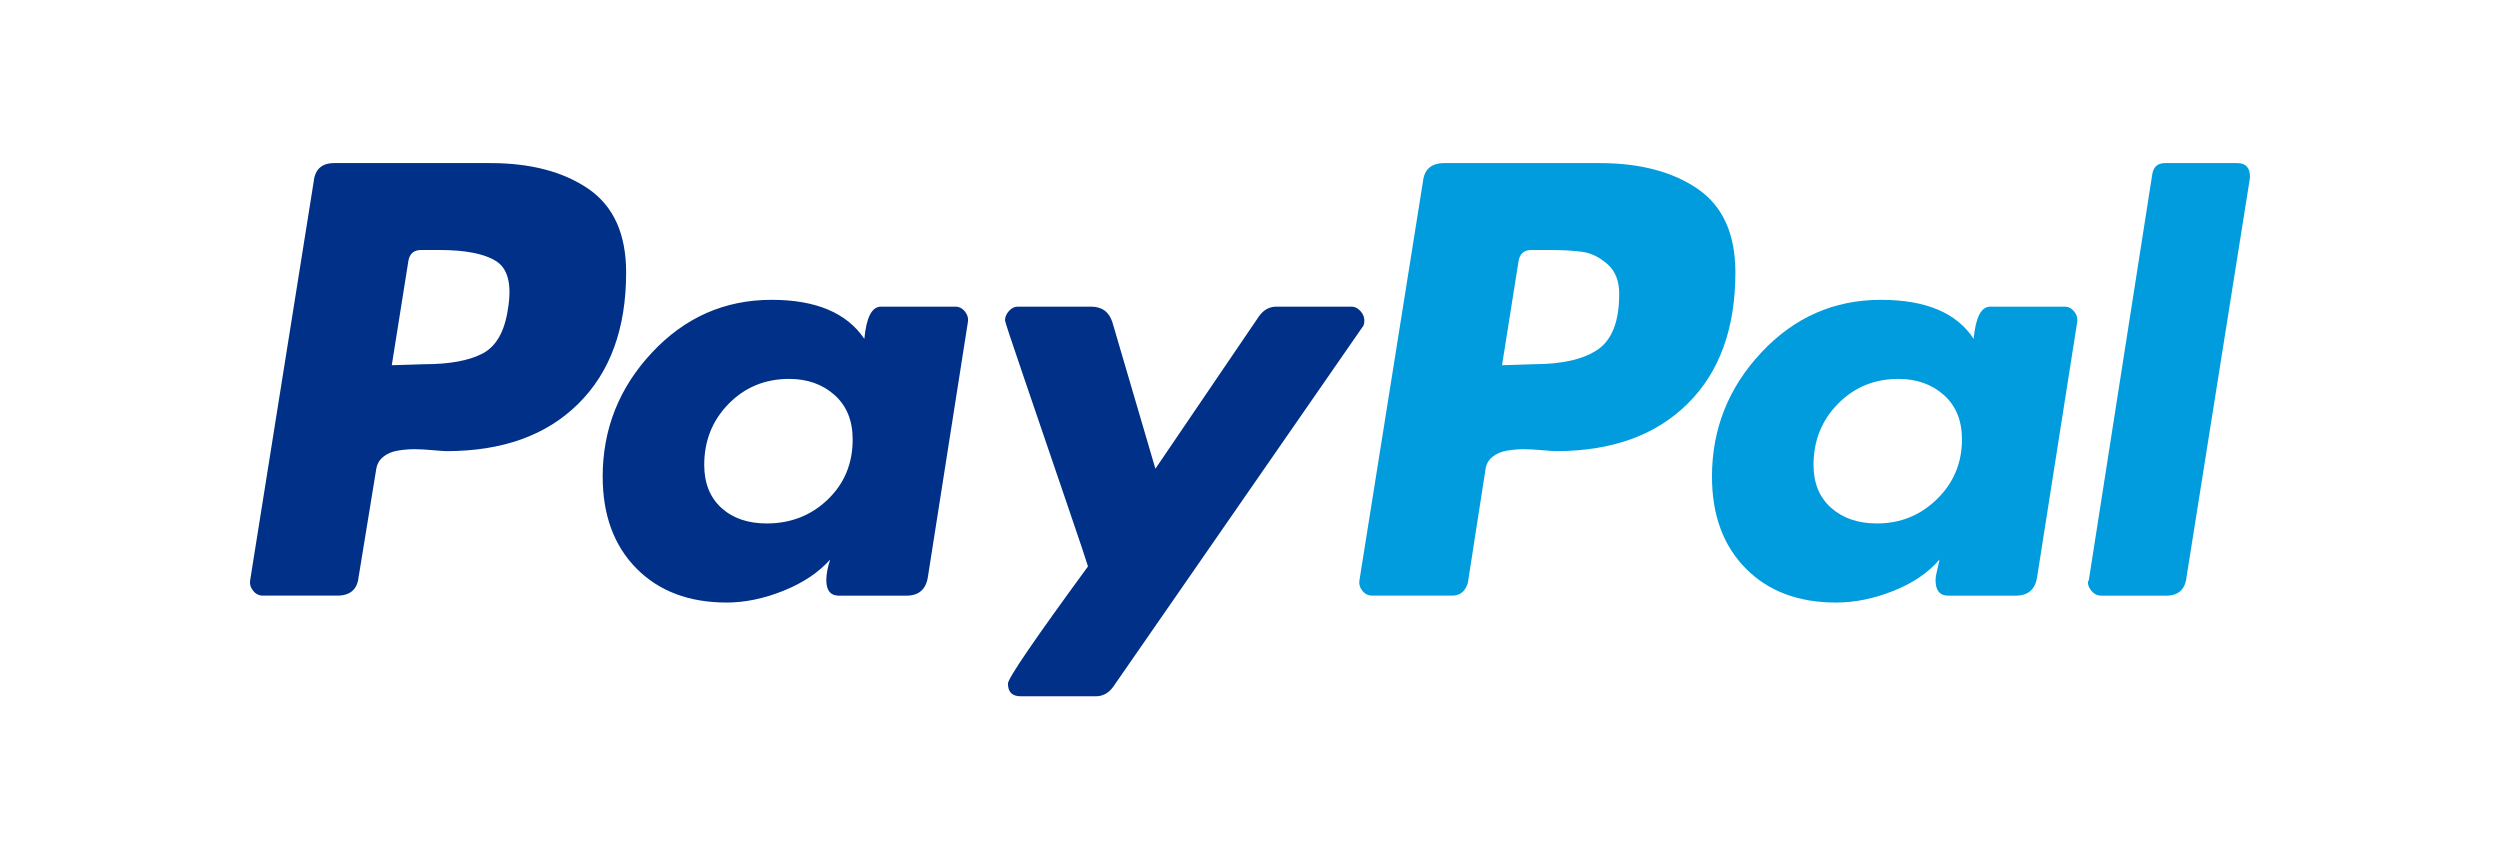
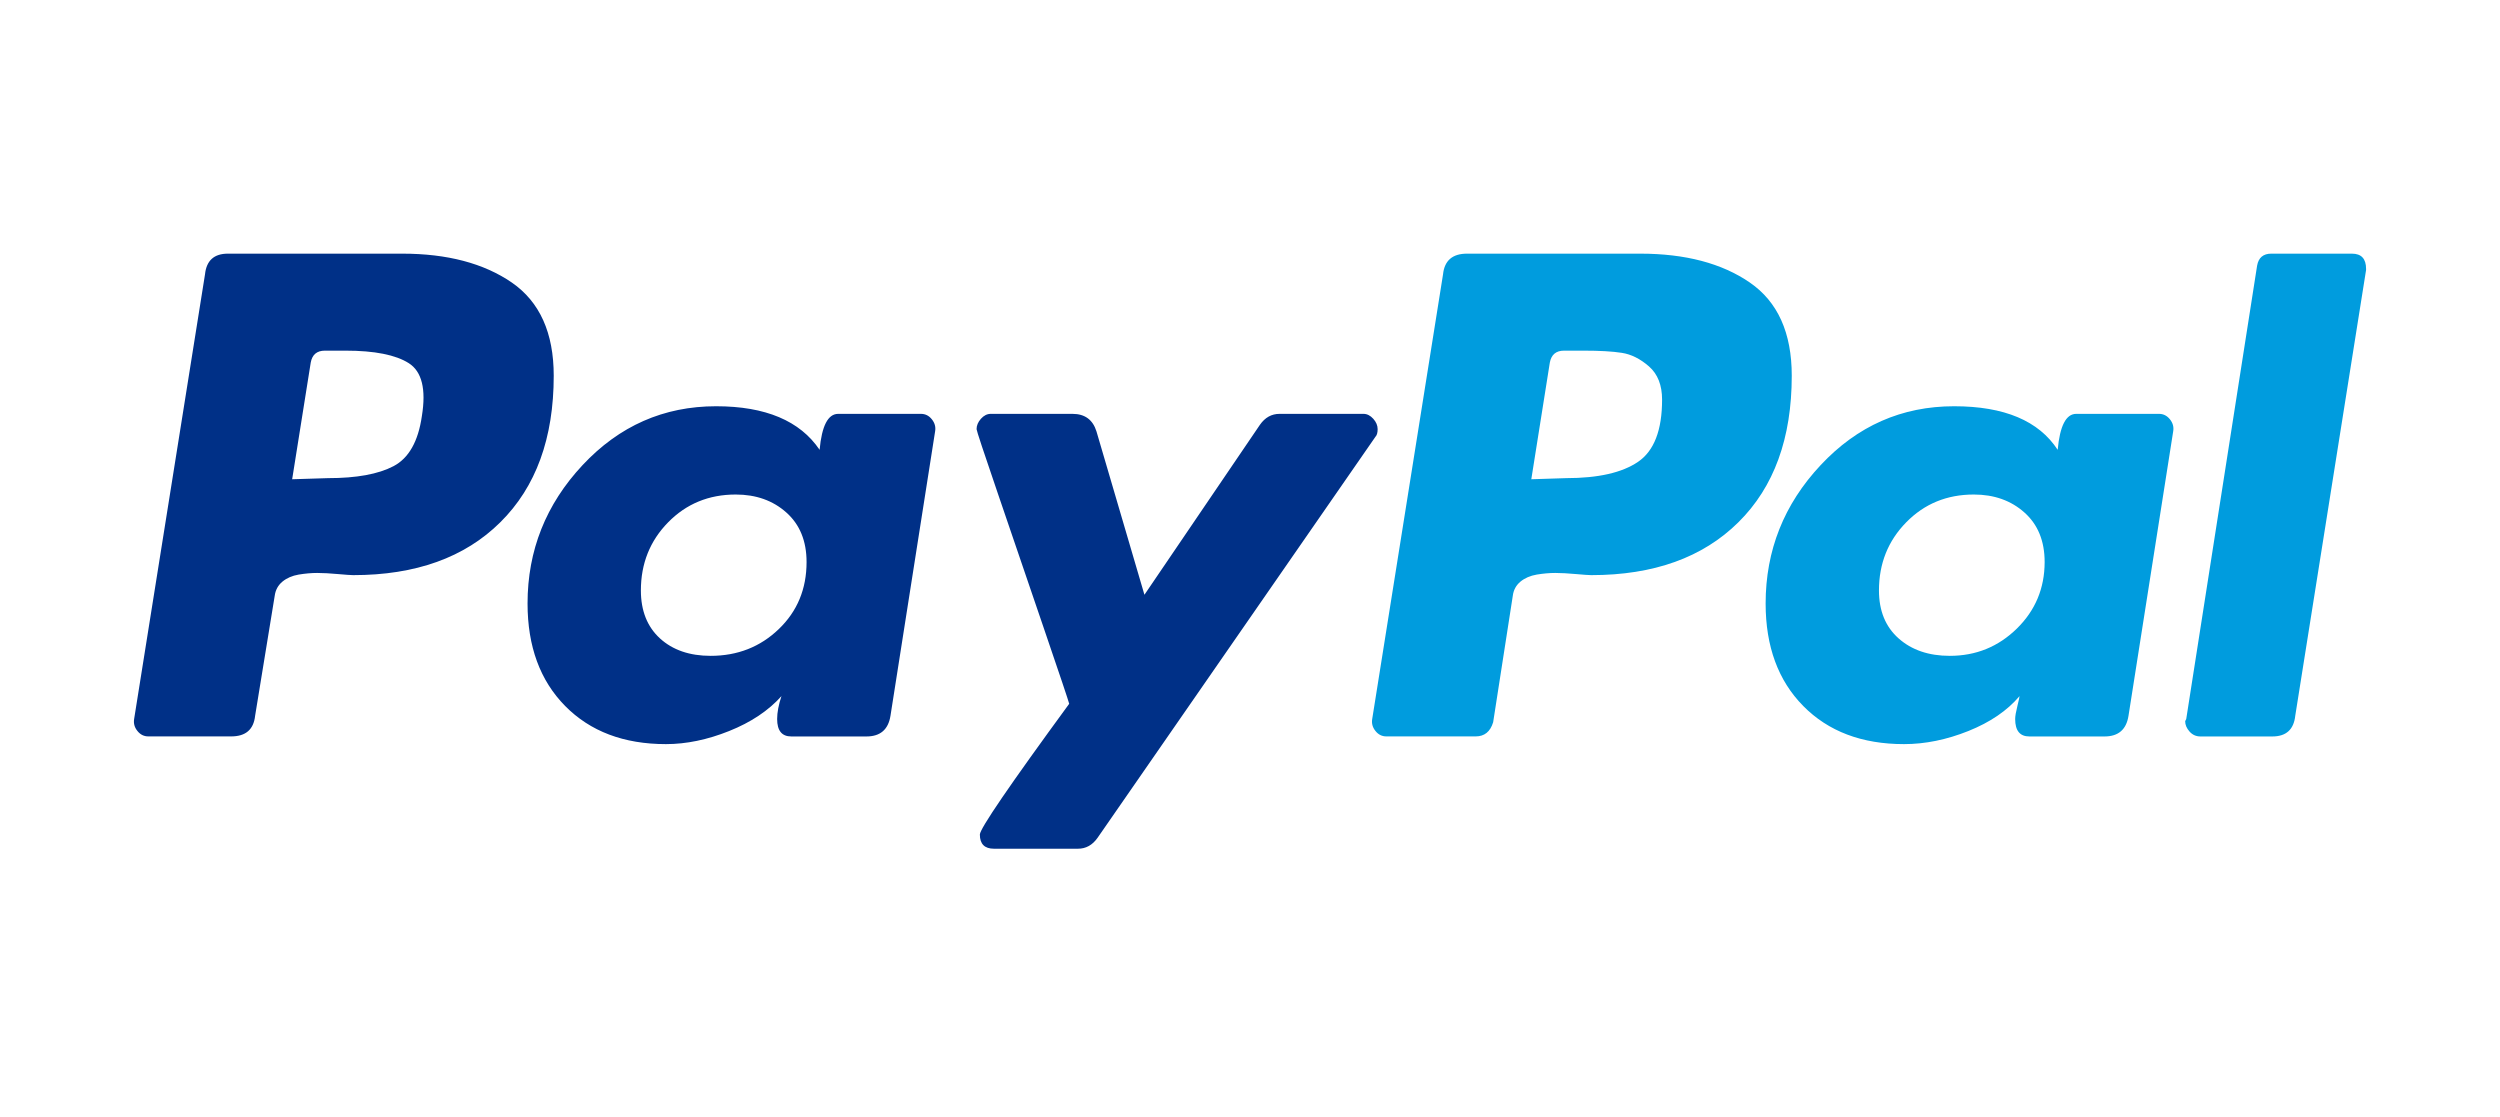
- <svg xmlns="http://www.w3.org/2000/svg" width="320" height="110" viewBox="0 0 70 24" fill="none">
-   <g id="brand-artwork" transform="translate(7 4.5355) scale(1.2727) translate(-566.9998 -178)">
-     <path fill-rule="evenodd" clip-rule="evenodd" d="M574.448 178.569C573.896 178.19 573.177 178 572.289 178H568.852C568.58 178 568.429 178.136 568.401 178.408L567.004 187.173C566.99 187.259 567.011 187.338 567.069 187.409C567.126 187.481 567.198 187.516 567.284 187.516H568.916C569.203 187.516 569.36 187.381 569.389 187.108L569.775 184.745C569.79 184.631 569.84 184.538 569.926 184.466C570.012 184.395 570.119 184.348 570.248 184.326C570.377 184.305 570.499 184.294 570.613 184.294C570.728 184.294 570.864 184.302 571.022 184.316C571.179 184.33 571.279 184.337 571.322 184.337C572.554 184.337 573.521 183.99 574.222 183.295C574.924 182.601 575.275 181.638 575.275 180.406C575.275 179.561 574.999 178.949 574.448 178.569V178.569ZM572.676 181.201C572.604 181.702 572.418 182.031 572.117 182.189C571.816 182.347 571.387 182.425 570.828 182.425L570.119 182.447L570.485 180.148C570.513 179.991 570.606 179.912 570.764 179.912H571.172C571.745 179.912 572.16 179.995 572.418 180.159C572.676 180.324 572.762 180.671 572.676 181.201ZM591.516 181.459C591.516 181.387 591.487 181.319 591.43 181.255C591.372 181.191 591.308 181.158 591.237 181.158H589.582C589.425 181.158 589.296 181.23 589.196 181.373L586.919 184.724L585.973 181.502C585.901 181.273 585.744 181.158 585.501 181.158H583.889C583.818 181.158 583.753 181.191 583.696 181.255C583.639 181.319 583.61 181.388 583.61 181.459C583.61 181.488 583.75 181.91 584.029 182.726C584.308 183.543 584.609 184.424 584.931 185.369C585.254 186.314 585.422 186.816 585.436 186.873C584.262 188.477 583.675 189.336 583.675 189.45C583.675 189.637 583.768 189.73 583.954 189.73H585.608C585.766 189.73 585.894 189.658 585.995 189.515L591.473 181.609C591.501 181.581 591.516 181.531 591.516 181.459ZM580.882 181.158H582.514C582.6 181.158 582.672 181.194 582.729 181.266C582.786 181.337 582.808 181.416 582.793 181.502L581.913 187.109C581.87 187.381 581.712 187.517 581.44 187.517H579.958C579.772 187.517 579.679 187.403 579.679 187.173C579.679 187.045 579.707 186.894 579.764 186.722C579.507 187.009 579.163 187.238 578.733 187.41C578.304 187.582 577.888 187.668 577.487 187.668C576.657 187.668 575.994 187.417 575.5 186.916C575.006 186.415 574.759 185.742 574.759 184.896C574.759 183.851 575.121 182.941 575.844 182.168C576.567 181.395 577.444 181.008 578.476 181.008C579.449 181.008 580.13 181.295 580.516 181.867C580.559 181.395 580.681 181.158 580.882 181.158ZM578.368 185.928C578.898 185.928 579.346 185.752 579.711 185.401C580.076 185.051 580.259 184.61 580.259 184.08C580.259 183.665 580.126 183.339 579.861 183.103C579.596 182.866 579.263 182.748 578.862 182.748C578.332 182.748 577.888 182.931 577.53 183.296C577.172 183.661 576.993 184.109 576.993 184.639C576.993 185.04 577.119 185.355 577.369 185.584C577.62 185.813 577.953 185.928 578.368 185.928Z" fill="#003087" />
-     <path fill-rule="evenodd" clip-rule="evenodd" d="M596.693 178C597.581 178 598.301 178.19 598.852 178.569V178.569C599.404 178.949 599.679 179.561 599.679 180.406C599.679 181.638 599.329 182.601 598.627 183.295C597.925 183.99 596.958 184.337 595.727 184.337C595.684 184.337 595.583 184.33 595.426 184.316C595.268 184.302 595.132 184.294 595.018 184.294C594.903 184.294 594.781 184.305 594.653 184.326C594.524 184.348 594.416 184.395 594.33 184.466C594.244 184.538 594.194 184.631 594.18 184.745L593.793 187.237C593.736 187.424 593.621 187.516 593.449 187.516H591.688C591.602 187.516 591.53 187.481 591.473 187.409C591.416 187.338 591.394 187.259 591.409 187.173L592.805 178.408C592.833 178.136 592.991 178 593.278 178H596.693ZM595.233 182.425C595.863 182.425 596.335 182.318 596.65 182.103C596.965 181.888 597.123 181.48 597.123 180.878C597.123 180.592 597.037 180.374 596.865 180.223C596.693 180.073 596.514 179.983 596.328 179.955C596.142 179.926 595.891 179.912 595.576 179.912H595.19C595.032 179.912 594.939 179.991 594.91 180.148L594.545 182.447L595.233 182.425ZM610.721 178H609.131C608.973 178 608.88 178.079 608.852 178.236L607.455 187.173L607.434 187.216C607.434 187.288 607.463 187.356 607.52 187.42C607.577 187.485 607.649 187.517 607.735 187.517H609.153C609.424 187.517 609.575 187.381 609.604 187.109L611 178.322V178.301C611 178.1 610.907 178 610.721 178V178ZM606.919 181.158H605.286C605.086 181.158 604.964 181.395 604.921 181.867C604.548 181.295 603.869 181.008 602.88 181.008C601.849 181.008 600.972 181.395 600.249 182.168C599.525 182.941 599.164 183.851 599.164 184.896C599.164 185.742 599.411 186.415 599.905 186.916C600.399 187.417 601.061 187.668 601.892 187.668C602.308 187.668 602.73 187.582 603.16 187.41C603.589 187.238 603.926 187.009 604.169 186.722C604.169 186.737 604.155 186.801 604.127 186.916C604.098 187.03 604.083 187.117 604.083 187.173C604.083 187.403 604.176 187.517 604.363 187.517H605.845C606.117 187.517 606.275 187.381 606.317 187.109L607.198 181.502C607.213 181.416 607.191 181.337 607.134 181.266C607.076 181.194 607.005 181.158 606.919 181.158ZM604.116 185.391C603.75 185.749 603.31 185.928 602.794 185.928C602.379 185.928 602.043 185.813 601.785 185.584C601.527 185.355 601.398 185.04 601.398 184.639C601.398 184.109 601.577 183.661 601.935 183.296C602.293 182.931 602.737 182.748 603.267 182.748C603.668 182.748 604.001 182.866 604.266 183.103C604.531 183.339 604.664 183.665 604.664 184.08C604.663 184.596 604.481 185.033 604.116 185.391Z" fill="#009CDE" />
+ <svg xmlns="http://www.w3.org/2000/svg" width="56" height="25" viewBox="0 0 56 25" fill="none">
+   <g transform="translate(-4.9545 -5.6818) scale(1.136364)">
+     <g transform="translate(-480 -168)">
+       <path fill-rule="evenodd" clip-rule="evenodd" d="M494.448 178.569C493.896 178.19 493.177 178 492.289 178H488.852C488.58 178 488.429 178.136 488.401 178.408L487.004 187.173C486.99 187.259 487.011 187.338 487.069 187.409C487.126 187.481 487.198 187.516 487.284 187.516H488.916C489.203 187.516 489.36 187.381 489.389 187.108L489.775 184.745C489.79 184.631 489.84 184.538 489.926 184.466C490.012 184.395 490.119 184.348 490.248 184.326C490.377 184.305 490.499 184.294 490.613 184.294C490.728 184.294 490.864 184.302 491.022 184.316C491.179 184.33 491.279 184.337 491.322 184.337C492.554 184.337 493.521 183.99 494.222 183.295C494.924 182.601 495.275 181.638 495.275 180.406C495.275 179.561 494.999 178.949 494.448 178.569V178.569ZM492.676 181.201C492.604 181.702 492.418 182.031 492.117 182.189C491.816 182.347 491.387 182.425 490.828 182.425L490.119 182.447L490.485 180.148C490.513 179.991 490.606 179.912 490.764 179.912H491.172C491.745 179.912 492.16 179.995 492.418 180.159C492.676 180.324 492.762 180.671 492.676 181.201ZM511.516 181.459C511.516 181.387 511.487 181.319 511.43 181.255C511.372 181.191 511.308 181.158 511.237 181.158H509.582C509.425 181.158 509.296 181.23 509.196 181.373L506.919 184.724L505.973 181.502C505.901 181.273 505.744 181.158 505.501 181.158H503.889C503.818 181.158 503.753 181.191 503.696 181.255C503.639 181.319 503.61 181.388 503.61 181.459C503.61 181.488 503.75 181.91 504.029 182.726C504.308 183.543 504.609 184.424 504.931 185.369C505.254 186.314 505.422 186.816 505.436 186.873C504.262 188.477 503.675 189.336 503.675 189.45C503.675 189.637 503.768 189.73 503.954 189.73H505.608C505.766 189.73 505.894 189.658 505.995 189.515L511.473 181.609C511.501 181.581 511.516 181.531 511.516 181.459ZM500.882 181.158H502.514C502.6 181.158 502.672 181.194 502.729 181.266C502.786 181.337 502.808 181.416 502.793 181.502L501.913 187.109C501.87 187.381 501.712 187.517 501.44 187.517H499.958C499.772 187.517 499.679 187.403 499.679 187.173C499.679 187.045 499.707 186.894 499.764 186.722C499.507 187.009 499.163 187.238 498.733 187.41C498.304 187.582 497.888 187.668 497.487 187.668C496.657 187.668 495.994 187.417 495.5 186.916C495.006 186.415 494.759 185.742 494.759 184.896C494.759 183.851 495.121 182.941 495.844 182.168C496.567 181.395 497.444 181.008 498.476 181.008C499.449 181.008 500.13 181.295 500.516 181.867C500.559 181.395 500.681 181.158 500.882 181.158ZM498.368 185.928C498.898 185.928 499.346 185.752 499.711 185.401C500.076 185.051 500.259 184.61 500.259 184.08C500.259 183.665 500.126 183.339 499.861 183.103C499.596 182.866 499.263 182.748 498.862 182.748C498.332 182.748 497.888 182.931 497.53 183.296C497.172 183.661 496.993 184.109 496.993 184.639C496.993 185.04 497.119 185.355 497.369 185.584C497.62 185.813 497.953 185.928 498.368 185.928Z" fill="#003087" />
+       <path fill-rule="evenodd" clip-rule="evenodd" d="M516.693 178C517.581 178 518.301 178.19 518.852 178.569V178.569C519.404 178.949 519.679 179.561 519.679 180.406C519.679 181.638 519.329 182.601 518.627 183.295C517.925 183.99 516.958 184.337 515.727 184.337C515.684 184.337 515.583 184.33 515.426 184.316C515.268 184.302 515.132 184.294 515.018 184.294C514.903 184.294 514.781 184.305 514.653 184.326C514.524 184.348 514.416 184.395 514.33 184.466C514.244 184.538 514.194 184.631 514.18 184.745L513.793 187.237C513.736 187.424 513.621 187.516 513.449 187.516H511.688C511.602 187.516 511.53 187.481 511.473 187.409C511.416 187.338 511.394 187.259 511.409 187.173L512.805 178.408C512.833 178.136 512.991 178 513.278 178H516.693ZM515.233 182.425C515.863 182.425 516.335 182.318 516.65 182.103C516.965 181.888 517.123 181.48 517.123 180.878C517.123 180.592 517.037 180.374 516.865 180.223C516.693 180.073 516.514 179.983 516.328 179.955C516.142 179.926 515.891 179.912 515.576 179.912H515.19C515.032 179.912 514.939 179.991 514.91 180.148L514.545 182.447L515.233 182.425ZM530.721 178H529.131C528.973 178 528.88 178.079 528.852 178.236L527.455 187.173L527.434 187.216C527.434 187.288 527.463 187.356 527.52 187.42C527.577 187.485 527.649 187.517 527.735 187.517H529.153C529.424 187.517 529.575 187.381 529.604 187.109L531 178.322V178.301C531 178.1 530.907 178 530.721 178V178ZM526.919 181.158H525.286C525.086 181.158 524.964 181.395 524.921 181.867C524.548 181.295 523.869 181.008 522.88 181.008C521.849 181.008 520.972 181.395 520.249 182.168C519.525 182.941 519.164 183.851 519.164 184.896C519.164 185.742 519.411 186.415 519.905 186.916C520.399 187.417 521.061 187.668 521.892 187.668C522.308 187.668 522.73 187.582 523.16 187.41C523.589 187.238 523.926 187.009 524.169 186.722C524.169 186.737 524.155 186.801 524.127 186.916C524.098 187.03 524.083 187.117 524.083 187.173C524.083 187.403 524.176 187.517 524.363 187.517H525.845C526.117 187.517 526.275 187.381 526.317 187.109L527.198 181.502C527.213 181.416 527.191 181.337 527.134 181.266C527.076 181.194 527.005 181.158 526.919 181.158ZM524.116 185.391C523.75 185.749 523.31 185.928 522.794 185.928C522.379 185.928 522.043 185.813 521.785 185.584C521.527 185.355 521.398 185.04 521.398 184.639C521.398 184.109 521.577 183.661 521.935 183.296C522.293 182.931 522.737 182.748 523.267 182.748C523.668 182.748 524.001 182.866 524.266 183.103C524.531 183.339 524.664 183.665 524.664 184.08C524.663 184.596 524.481 185.033 524.116 185.391Z" fill="#009CDE" />
+     </g>
  </g>
</svg>
